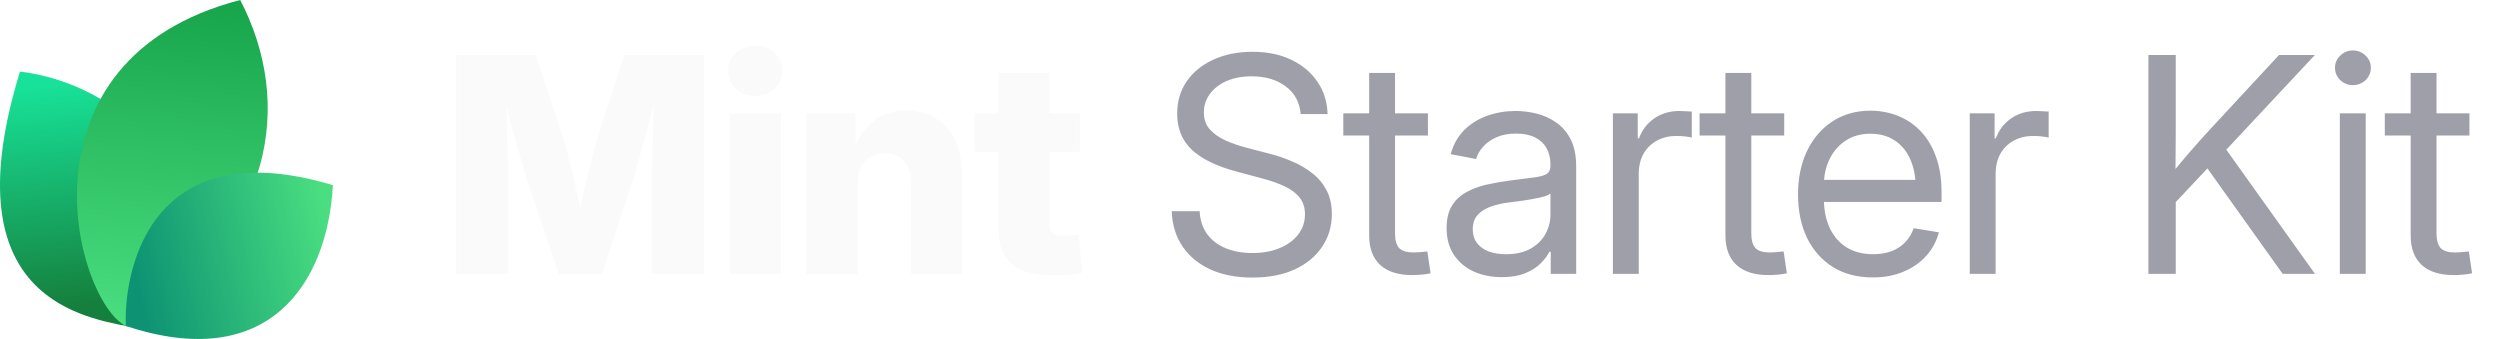
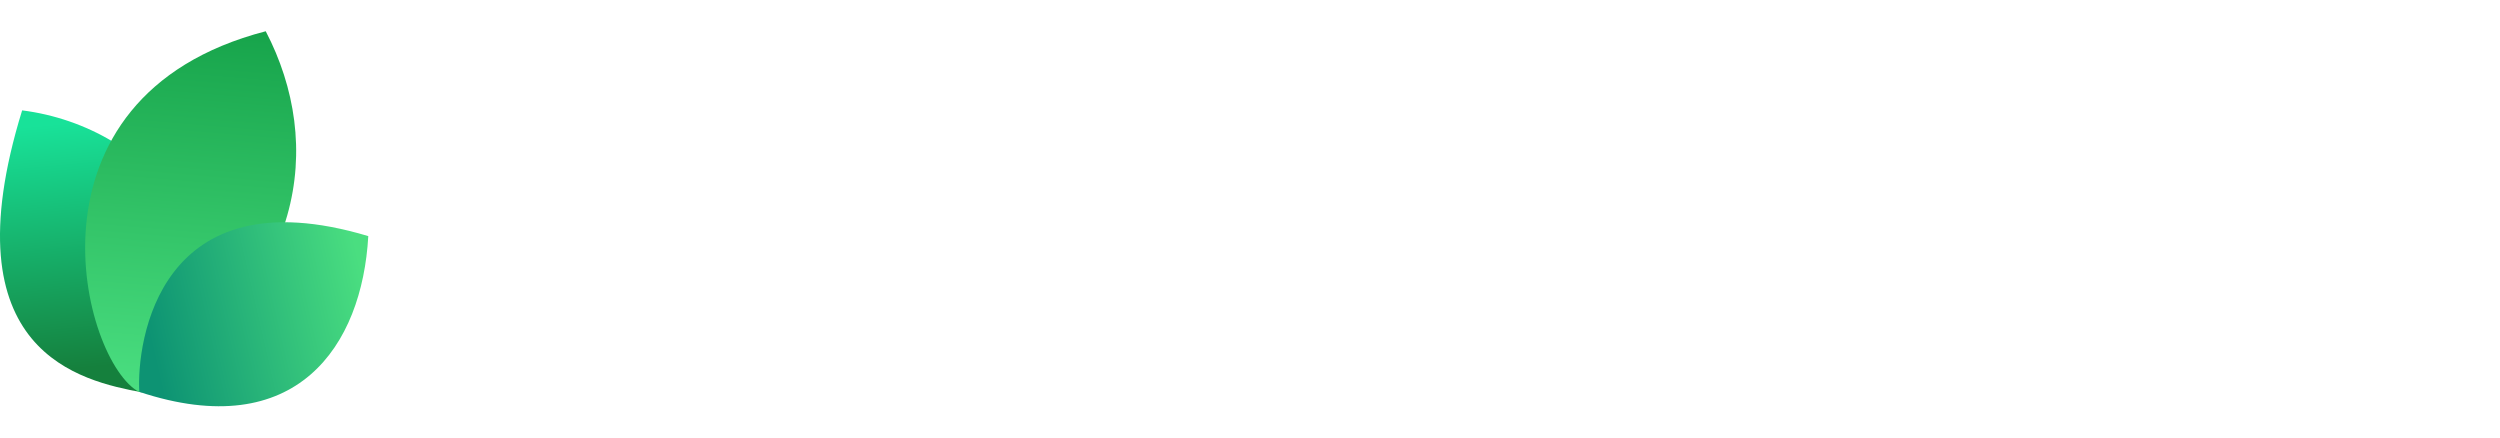
- <svg xmlns="http://www.w3.org/2000/svg" width="177" height="24" viewBox="0 0 177 24" fill="none">
-   <path d="M9.061 23.108C5.268 22.377 -3.391 20.627 1.417 5.064C9.634 6.099 16.973 14.064 9.061 23.108Z" fill="url(#paint0_linear_17557_2145)" />
-   <path d="M8.919 23.094C5.276 21.222 0.784 4.209 17.007 0C20.757 7.193 19.621 16.545 8.919 23.094Z" fill="url(#paint1_linear_17557_2145)" />
-   <path d="M8.914 23.079C8.735 19.882 10.159 9.085 23.57 13.111C23.181 20.123 18.984 26.418 8.914 23.079Z" fill="url(#paint2_linear_17557_2145)" />
-   <path d="M32.301 19.392V3.894H37.938L39.925 9.948C40.036 10.315 40.164 10.787 40.31 11.362C40.462 11.938 40.611 12.552 40.757 13.204C40.91 13.855 41.048 14.483 41.173 15.086C41.305 15.682 41.412 16.192 41.495 16.615H40.695C40.771 16.192 40.871 15.682 40.996 15.086C41.128 14.49 41.267 13.866 41.412 13.214C41.565 12.562 41.714 11.948 41.86 11.373C42.005 10.79 42.133 10.315 42.244 9.948L44.2 3.894H49.848V19.392H46.166V12.704C46.166 12.357 46.173 11.917 46.187 11.383C46.2 10.849 46.214 10.27 46.228 9.646C46.249 9.022 46.266 8.391 46.28 7.753C46.301 7.115 46.311 6.519 46.311 5.964H46.623C46.485 6.561 46.332 7.181 46.166 7.826C45.999 8.471 45.833 9.102 45.666 9.719C45.507 10.336 45.351 10.901 45.198 11.414C45.053 11.928 44.928 12.357 44.824 12.704L42.608 19.392H39.561L37.314 12.704C37.203 12.357 37.072 11.928 36.919 11.414C36.773 10.901 36.614 10.34 36.441 9.729C36.274 9.112 36.104 8.481 35.931 7.836C35.764 7.192 35.608 6.567 35.463 5.964H35.827C35.834 6.512 35.844 7.105 35.858 7.743C35.872 8.374 35.886 9.005 35.9 9.636C35.92 10.26 35.938 10.839 35.952 11.373C35.965 11.907 35.972 12.351 35.972 12.704V19.392H32.301ZM51.668 19.392V8.024H55.288V19.392H51.668ZM53.468 6.786C52.927 6.786 52.473 6.616 52.105 6.276C51.738 5.93 51.554 5.507 51.554 5.007C51.554 4.508 51.738 4.088 52.105 3.749C52.473 3.409 52.927 3.239 53.468 3.239C54.009 3.239 54.463 3.409 54.83 3.749C55.198 4.082 55.382 4.501 55.382 5.007C55.382 5.507 55.198 5.93 54.83 6.276C54.463 6.616 54.009 6.786 53.468 6.786ZM60.708 13.027V19.392H57.088V8.024H60.551L60.593 10.967H60.281C60.593 10.024 61.061 9.268 61.685 8.7C62.309 8.124 63.138 7.836 64.171 7.836C64.975 7.836 65.672 8.017 66.262 8.377C66.851 8.731 67.302 9.234 67.614 9.885C67.933 10.537 68.092 11.307 68.092 12.194V19.392H64.483V12.912C64.483 12.26 64.32 11.754 63.994 11.394C63.675 11.033 63.221 10.853 62.632 10.853C62.25 10.853 61.914 10.936 61.623 11.102C61.332 11.269 61.106 11.515 60.947 11.841C60.787 12.16 60.708 12.555 60.708 13.027ZM76.456 8.024V10.749H69.008V8.024H76.456ZM70.683 5.163H74.292V15.783C74.292 16.102 74.361 16.334 74.5 16.48C74.646 16.625 74.899 16.698 75.259 16.698C75.405 16.698 75.596 16.688 75.831 16.667C76.074 16.646 76.251 16.629 76.362 16.615L76.632 19.309C76.313 19.378 75.963 19.427 75.582 19.455C75.207 19.482 74.836 19.496 74.469 19.496C73.2 19.496 72.25 19.222 71.619 18.674C70.995 18.127 70.683 17.308 70.683 16.22V5.163Z" fill="#FAFAFA" />
-   <path d="M88.667 19.652C87.523 19.652 86.528 19.458 85.682 19.07C84.843 18.681 84.188 18.137 83.716 17.437C83.245 16.736 82.992 15.908 82.957 14.951H84.933C84.968 15.596 85.148 16.14 85.474 16.584C85.8 17.021 86.24 17.354 86.795 17.582C87.35 17.804 87.974 17.915 88.667 17.915C89.388 17.915 90.026 17.801 90.581 17.572C91.143 17.343 91.583 17.024 91.902 16.615C92.228 16.199 92.391 15.717 92.391 15.169C92.391 14.698 92.266 14.306 92.017 13.994C91.767 13.675 91.413 13.408 90.956 13.193C90.498 12.978 89.954 12.787 89.323 12.621L87.502 12.132C86.123 11.765 85.082 11.255 84.382 10.603C83.689 9.944 83.342 9.095 83.342 8.055C83.342 7.174 83.571 6.404 84.028 5.746C84.486 5.087 85.117 4.577 85.921 4.217C86.726 3.849 87.645 3.666 88.678 3.666C89.718 3.666 90.63 3.853 91.413 4.227C92.204 4.602 92.824 5.122 93.275 5.787C93.726 6.446 93.965 7.209 93.993 8.076H92.089C92.013 7.23 91.656 6.574 91.018 6.11C90.387 5.638 89.586 5.403 88.615 5.403C87.95 5.403 87.36 5.513 86.847 5.735C86.341 5.957 85.946 6.262 85.661 6.651C85.377 7.032 85.235 7.469 85.235 7.961C85.235 8.447 85.377 8.849 85.661 9.168C85.946 9.48 86.317 9.74 86.774 9.948C87.232 10.149 87.724 10.319 88.251 10.457L89.884 10.884C90.439 11.023 90.977 11.206 91.496 11.435C92.023 11.657 92.495 11.934 92.911 12.267C93.334 12.593 93.67 12.995 93.92 13.474C94.17 13.945 94.294 14.504 94.294 15.149C94.294 16.015 94.066 16.788 93.608 17.468C93.157 18.148 92.512 18.681 91.673 19.07C90.834 19.458 89.832 19.652 88.667 19.652ZM101.097 8.024V9.594H95.106V8.024H101.097ZM96.937 5.163H98.767V16.521C98.767 17 98.865 17.347 99.059 17.562C99.26 17.77 99.6 17.874 100.078 17.874C100.21 17.874 100.366 17.867 100.546 17.853C100.733 17.832 100.903 17.815 101.056 17.801L101.285 19.351C101.097 19.392 100.886 19.423 100.65 19.444C100.414 19.465 100.189 19.475 99.974 19.475C98.996 19.475 98.244 19.236 97.717 18.758C97.197 18.272 96.937 17.579 96.937 16.677V5.163ZM106.33 19.621C105.595 19.621 104.932 19.489 104.343 19.226C103.754 18.955 103.285 18.564 102.939 18.05C102.592 17.53 102.419 16.896 102.419 16.147C102.419 15.495 102.547 14.965 102.804 14.556C103.06 14.146 103.403 13.828 103.833 13.599C104.263 13.363 104.742 13.186 105.269 13.068C105.796 12.95 106.333 12.857 106.881 12.787C107.574 12.69 108.132 12.617 108.555 12.569C108.978 12.52 109.287 12.441 109.481 12.33C109.675 12.212 109.772 12.014 109.772 11.737V11.654C109.772 11.203 109.679 10.815 109.492 10.489C109.311 10.163 109.041 9.91 108.68 9.729C108.32 9.549 107.872 9.459 107.338 9.459C106.805 9.459 106.34 9.546 105.945 9.719C105.556 9.892 105.241 10.118 104.998 10.395C104.755 10.665 104.593 10.953 104.509 11.258L102.71 10.915C102.897 10.222 103.22 9.65 103.677 9.199C104.135 8.748 104.679 8.412 105.31 8.19C105.941 7.968 106.607 7.857 107.307 7.857C107.8 7.857 108.295 7.92 108.795 8.044C109.301 8.169 109.765 8.381 110.188 8.679C110.611 8.97 110.951 9.369 111.208 9.875C111.464 10.374 111.593 11.005 111.593 11.768V19.392H109.793V17.822H109.7C109.568 18.085 109.363 18.359 109.086 18.643C108.809 18.921 108.444 19.153 107.994 19.34C107.543 19.527 106.988 19.621 106.33 19.621ZM106.621 17.998C107.321 17.998 107.904 17.867 108.368 17.603C108.84 17.333 109.19 16.986 109.419 16.563C109.654 16.133 109.772 15.682 109.772 15.211V13.692C109.703 13.769 109.554 13.841 109.325 13.911C109.096 13.973 108.829 14.032 108.524 14.088C108.226 14.143 107.921 14.192 107.609 14.233C107.304 14.275 107.033 14.309 106.798 14.337C106.354 14.393 105.938 14.49 105.549 14.628C105.168 14.76 104.86 14.954 104.624 15.211C104.388 15.467 104.27 15.811 104.27 16.241C104.27 16.615 104.367 16.934 104.561 17.198C104.762 17.461 105.04 17.662 105.393 17.801C105.747 17.933 106.156 17.998 106.621 17.998ZM114.193 19.392V8.024H115.951V9.792H116.045C116.253 9.209 116.61 8.741 117.116 8.388C117.622 8.034 118.219 7.857 118.905 7.857C119.058 7.857 119.217 7.864 119.384 7.878C119.55 7.885 119.682 7.892 119.779 7.899V9.74C119.716 9.719 119.578 9.695 119.363 9.667C119.155 9.639 118.922 9.625 118.666 9.625C118.174 9.625 117.726 9.733 117.324 9.948C116.922 10.163 116.603 10.471 116.367 10.874C116.138 11.276 116.024 11.758 116.024 12.319V19.392H114.193ZM126.322 8.024V9.594H120.33V8.024H126.322ZM122.161 5.163H123.992V16.521C123.992 17 124.089 17.347 124.283 17.562C124.484 17.77 124.824 17.874 125.302 17.874C125.434 17.874 125.59 17.867 125.77 17.853C125.958 17.832 126.127 17.815 126.28 17.801L126.509 19.351C126.322 19.392 126.11 19.423 125.874 19.444C125.639 19.465 125.413 19.475 125.198 19.475C124.221 19.475 123.468 19.236 122.941 18.758C122.421 18.272 122.161 17.579 122.161 16.677V5.163ZM132.604 19.642C131.502 19.642 130.555 19.396 129.765 18.903C128.974 18.404 128.364 17.714 127.934 16.834C127.511 15.946 127.3 14.927 127.3 13.775C127.3 12.611 127.511 11.584 127.934 10.697C128.364 9.802 128.964 9.102 129.734 8.596C130.51 8.089 131.408 7.836 132.428 7.836C133.1 7.836 133.738 7.954 134.341 8.19C134.952 8.426 135.489 8.783 135.954 9.261C136.425 9.74 136.793 10.343 137.056 11.071C137.327 11.792 137.462 12.645 137.462 13.63V14.296H128.433V12.735H136.463L135.631 13.297C135.631 12.541 135.506 11.876 135.257 11.3C135.007 10.725 134.643 10.277 134.165 9.958C133.686 9.632 133.107 9.469 132.428 9.469C131.748 9.469 131.162 9.632 130.67 9.958C130.177 10.284 129.796 10.725 129.526 11.279C129.262 11.827 129.13 12.441 129.13 13.12V14.046C129.13 14.864 129.273 15.572 129.557 16.168C129.841 16.757 130.243 17.211 130.763 17.53C131.283 17.842 131.901 17.998 132.615 17.998C133.093 17.998 133.523 17.929 133.905 17.79C134.293 17.645 134.619 17.433 134.882 17.156C135.153 16.879 135.354 16.546 135.486 16.157L137.275 16.449C137.108 17.08 136.81 17.634 136.38 18.113C135.95 18.591 135.413 18.966 134.768 19.236C134.123 19.507 133.402 19.642 132.604 19.642ZM139.459 19.392V8.024H141.217V9.792H141.311C141.519 9.209 141.876 8.741 142.382 8.388C142.888 8.034 143.485 7.857 144.171 7.857C144.324 7.857 144.483 7.864 144.649 7.878C144.816 7.885 144.948 7.892 145.045 7.899V9.74C144.982 9.719 144.844 9.695 144.629 9.667C144.421 9.639 144.188 9.625 143.932 9.625C143.439 9.625 142.992 9.733 142.59 9.948C142.188 10.163 141.869 10.471 141.633 10.874C141.404 11.276 141.29 11.758 141.29 12.319V19.392H139.459ZM153.429 14.961V12.715C153.783 12.257 154.136 11.82 154.49 11.404C154.844 10.981 155.204 10.565 155.572 10.156C155.939 9.74 156.314 9.327 156.695 8.918L161.355 3.894H163.893L157.277 10.967H157.184L153.429 14.961ZM152.108 19.392V3.894H154.043V9.241L154.022 12.559L154.043 13.505V19.392H152.108ZM161.615 19.392L155.967 11.477L157.173 9.969L163.903 19.392H161.615ZM165.661 19.392V8.024H167.492V19.392H165.661ZM166.587 6.027C166.24 6.027 165.942 5.909 165.692 5.673C165.443 5.43 165.318 5.139 165.318 4.799C165.318 4.459 165.443 4.172 165.692 3.936C165.942 3.693 166.24 3.572 166.587 3.572C166.934 3.572 167.232 3.693 167.482 3.936C167.731 4.172 167.856 4.459 167.856 4.799C167.856 5.139 167.731 5.43 167.482 5.673C167.232 5.909 166.934 6.027 166.587 6.027ZM174.836 8.024V9.594H168.844V8.024H174.836ZM170.675 5.163H172.506V16.521C172.506 17 172.603 17.347 172.797 17.562C172.998 17.77 173.338 17.874 173.816 17.874C173.948 17.874 174.104 17.867 174.284 17.853C174.472 17.832 174.641 17.815 174.794 17.801L175.023 19.351C174.836 19.392 174.624 19.423 174.388 19.444C174.153 19.465 173.927 19.475 173.712 19.475C172.735 19.475 171.982 19.236 171.455 18.758C170.935 18.272 170.675 17.579 170.675 16.677V5.163Z" fill="#9F9FA9" />
+ <svg xmlns="http://www.w3.org/2000/svg" width="160" height="28" viewBox="0 0 160 28" fill="none">
+   <g transform="translate(0, 2) scale(1)">
+     <path d="M9.061 23.108C5.268 22.377 -3.391 20.627 1.417 5.064C9.634 6.099 16.973 14.064 9.061 23.108Z" fill="url(#paint0_linear)" />
+     <path d="M8.919 23.094C5.276 21.222 0.784 4.209 17.007 0C20.757 7.193 19.621 16.545 8.919 23.094Z" fill="url(#paint1_linear)" />
+     <path d="M8.914 23.079C8.735 19.882 10.159 9.085 23.57 13.111C23.181 20.123 18.984 26.418 8.914 23.079Z" fill="url(#paint2_linear)" />
+   </g>
+   <text x="30" y="20" font-family="Inter, -apple-system, BlinkMacSystemFont, 'Segoe UI', sans-serif" font-size="17" font-weight="600" font-style="italic" fill="rgba(255, 255, 255, 0.85)">Sports Index</text>
  <defs>
-     <linearGradient id="paint0_linear_17557_2145" x1="3.776" y1="5.916" x2="5.232" y2="21.559" gradientUnits="userSpaceOnUse">
+     <linearGradient id="paint0_linear" x1="3.776" y1="5.916" x2="5.232" y2="21.559" gradientUnits="userSpaceOnUse">
      <stop stop-color="#18E299" />
      <stop offset="1" stop-color="#15803D" />
    </linearGradient>
-     <linearGradient id="paint1_linear_17557_2145" x1="12.171" y1="-0.718" x2="10.19" y2="22.983" gradientUnits="userSpaceOnUse">
+     <linearGradient id="paint1_linear" x1="12.171" y1="-0.718" x2="10.19" y2="22.983" gradientUnits="userSpaceOnUse">
      <stop stop-color="#16A34A" />
      <stop offset="1" stop-color="#4ADE80" />
    </linearGradient>
-     <linearGradient id="paint2_linear_17557_2145" x1="23.133" y1="15.353" x2="9.338" y2="18.52" gradientUnits="userSpaceOnUse">
+     <linearGradient id="paint2_linear" x1="23.133" y1="15.353" x2="9.338" y2="18.52" gradientUnits="userSpaceOnUse">
      <stop stop-color="#4ADE80" />
      <stop offset="1" stop-color="#0D9373" />
    </linearGradient>
  </defs>
</svg>
